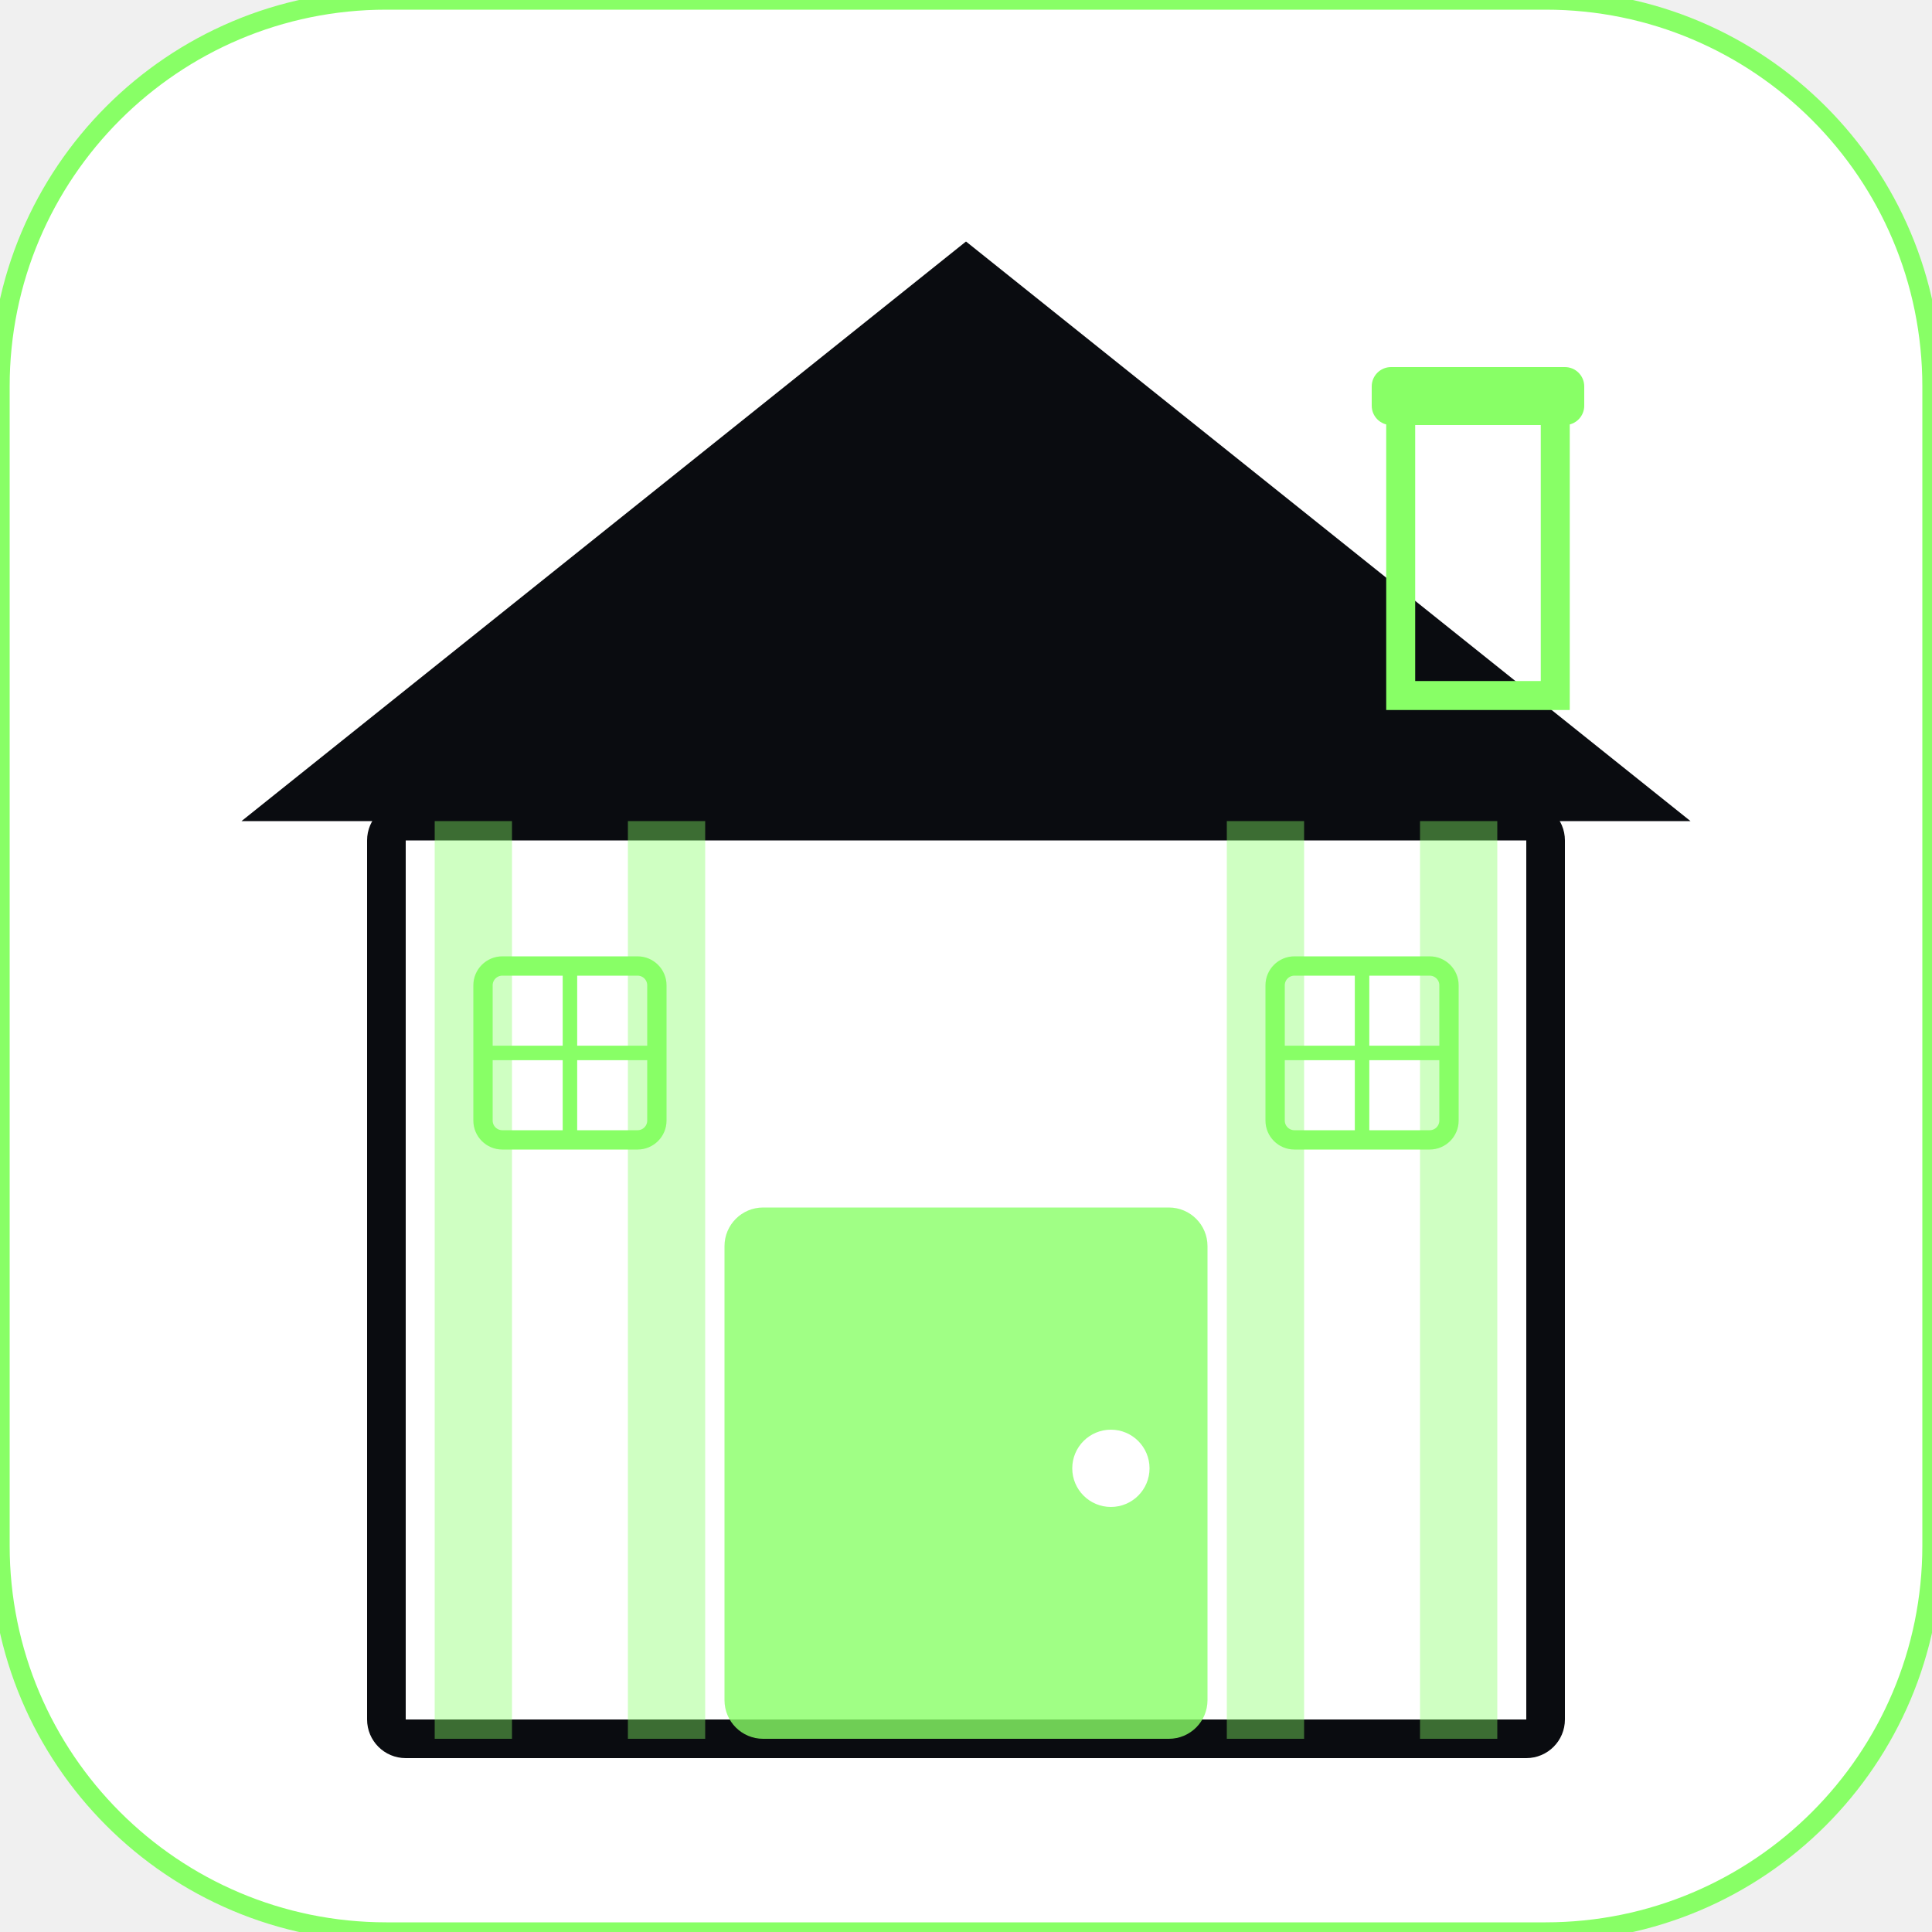
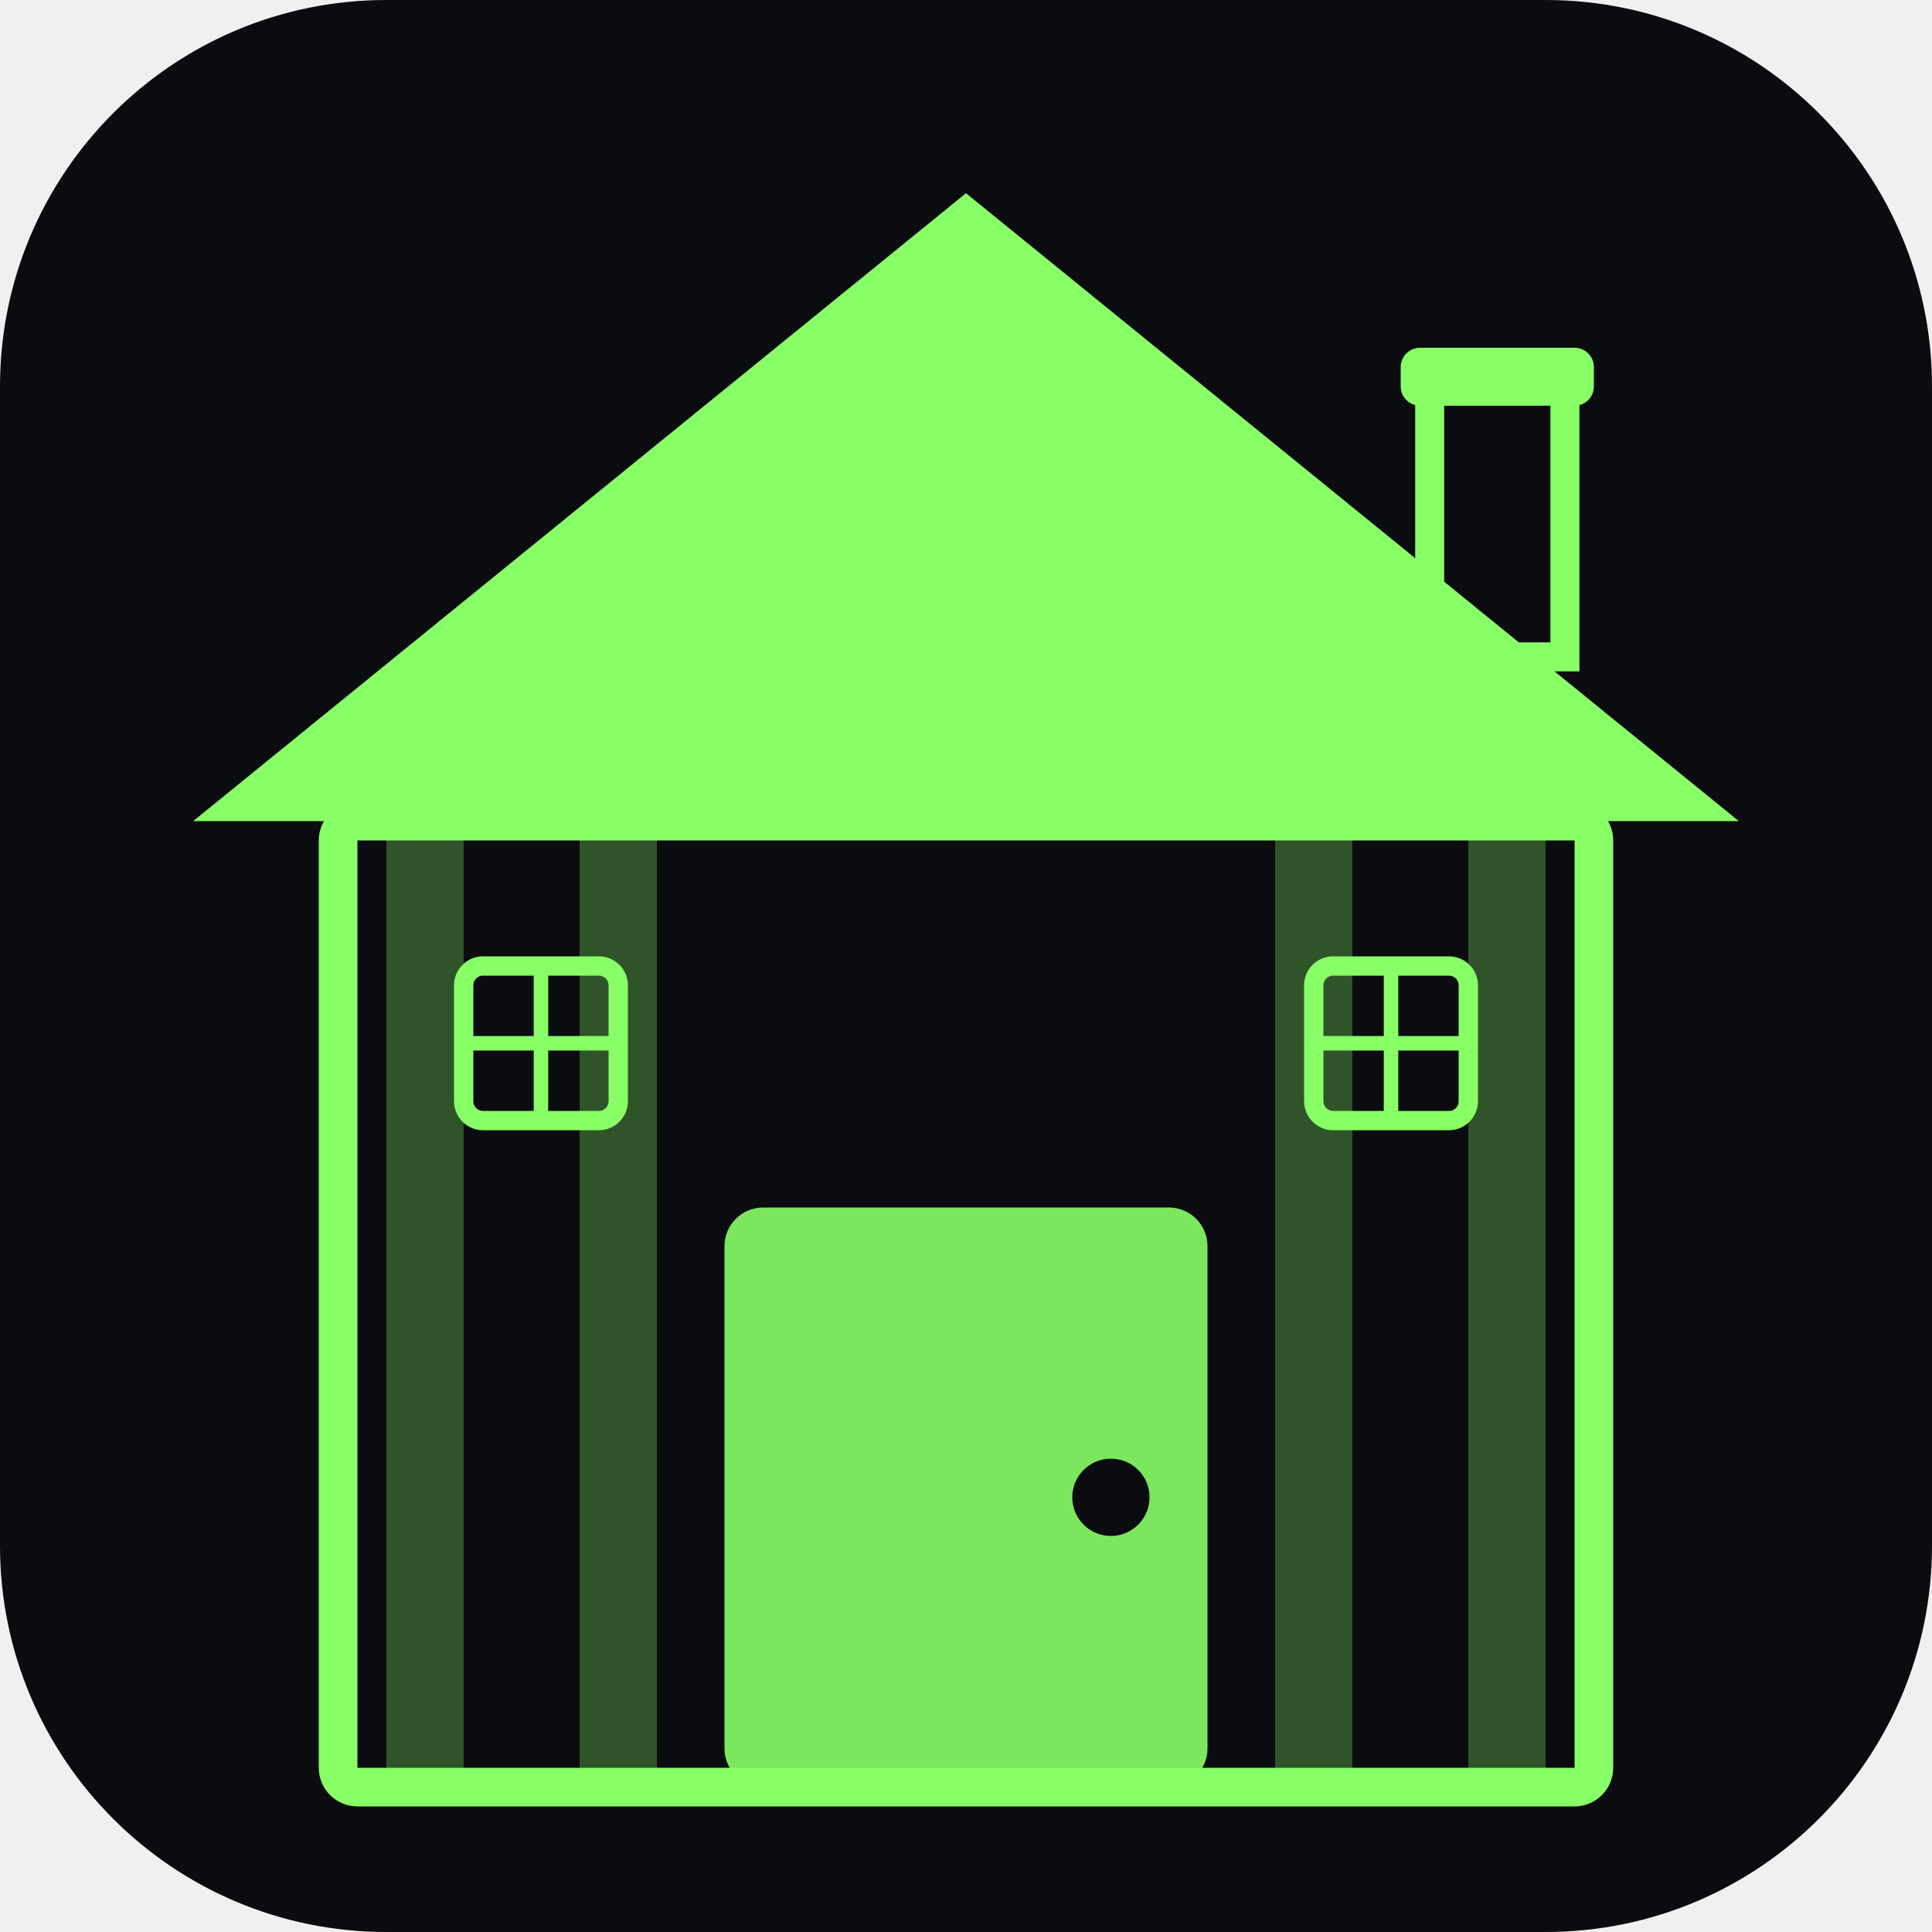
<svg xmlns="http://www.w3.org/2000/svg" viewBox="0 0 200 200">
-   <rect width="200" height="200" rx="40" fill="#FFFFFF" stroke="#88ff66" stroke-width="2" />
-   <polygon points="100,25 25,85 175,85" fill="#0a0c10" />
-   <rect x="40" y="85" width="120" height="95" rx="2" fill="none" stroke="#0a0c10" stroke-width="4" />
-   <rect x="45" y="85" width="8" height="95" fill="#88ff66" opacity="0.4" />
-   <rect x="65" y="85" width="8" height="95" fill="#88ff66" opacity="0.4" />
-   <rect x="127" y="85" width="8" height="95" fill="#88ff66" opacity="0.4" />
-   <rect x="147" y="85" width="8" height="95" fill="#88ff66" opacity="0.4" />
-   <rect x="75" y="125" width="50" height="55" rx="4" fill="#88ff66" opacity="0.8" />
-   <circle cx="115" cy="152" r="4" fill="#FFFFFF" />
-   <rect x="50" y="100" width="18" height="18" rx="2" fill="none" stroke="#88ff66" stroke-width="2" />
-   <line x1="50" y1="109" x2="68" y2="109" stroke="#88ff66" stroke-width="1.5" />
-   <line x1="59" y1="100" x2="59" y2="118" stroke="#88ff66" stroke-width="1.5" />
-   <rect x="132" y="100" width="18" height="18" rx="2" fill="none" stroke="#88ff66" stroke-width="2" />
-   <line x1="132" y1="109" x2="150" y2="109" stroke="#88ff66" stroke-width="1.5" />
-   <line x1="141" y1="100" x2="141" y2="118" stroke="#88ff66" stroke-width="1.5" />
-   <rect x="145" y="40" width="16" height="32" fill="none" stroke="#88ff66" stroke-width="3" />
-   <rect x="142" y="38" width="22" height="6" rx="2" fill="#88ff66" />
+   <rect width="200" height="200" rx="40" fill="#0a0c10" />
+   <polygon points="100,20 20,85 180,85" fill="#88ff66" />
+   <rect x="35" y="85" width="130" height="100" rx="2" fill="none" stroke="#88ff66" stroke-width="4" />
+   <rect x="40" y="85" width="8" height="100" fill="#88ff66" opacity="0.3" />
+   <rect x="60" y="85" width="8" height="100" fill="#88ff66" opacity="0.3" />
+   <rect x="132" y="85" width="8" height="100" fill="#88ff66" opacity="0.3" />
+   <rect x="152" y="85" width="8" height="100" fill="#88ff66" opacity="0.3" />
+   <rect x="75" y="125" width="50" height="60" rx="4" fill="#88ff66" opacity="0.9" />
+   <circle cx="115" cy="155" r="4" fill="#0a0c10" />
+   <rect x="48" y="100" width="16" height="16" rx="2" fill="none" stroke="#88ff66" stroke-width="2" />
+   <line x1="48" y1="108" x2="64" y2="108" stroke="#88ff66" stroke-width="1.5" />
+   <line x1="56" y1="100" x2="56" y2="116" stroke="#88ff66" stroke-width="1.5" />
+   <rect x="136" y="100" width="16" height="16" rx="2" fill="none" stroke="#88ff66" stroke-width="2" />
+   <line x1="136" y1="108" x2="152" y2="108" stroke="#88ff66" stroke-width="1.5" />
+   <line x1="144" y1="100" x2="144" y2="116" stroke="#88ff66" stroke-width="1.5" />
+   <rect x="148" y="38" width="14" height="30" fill="none" stroke="#88ff66" stroke-width="3" />
+   <rect x="145" y="36" width="20" height="6" rx="2" fill="#88ff66" />
</svg>
